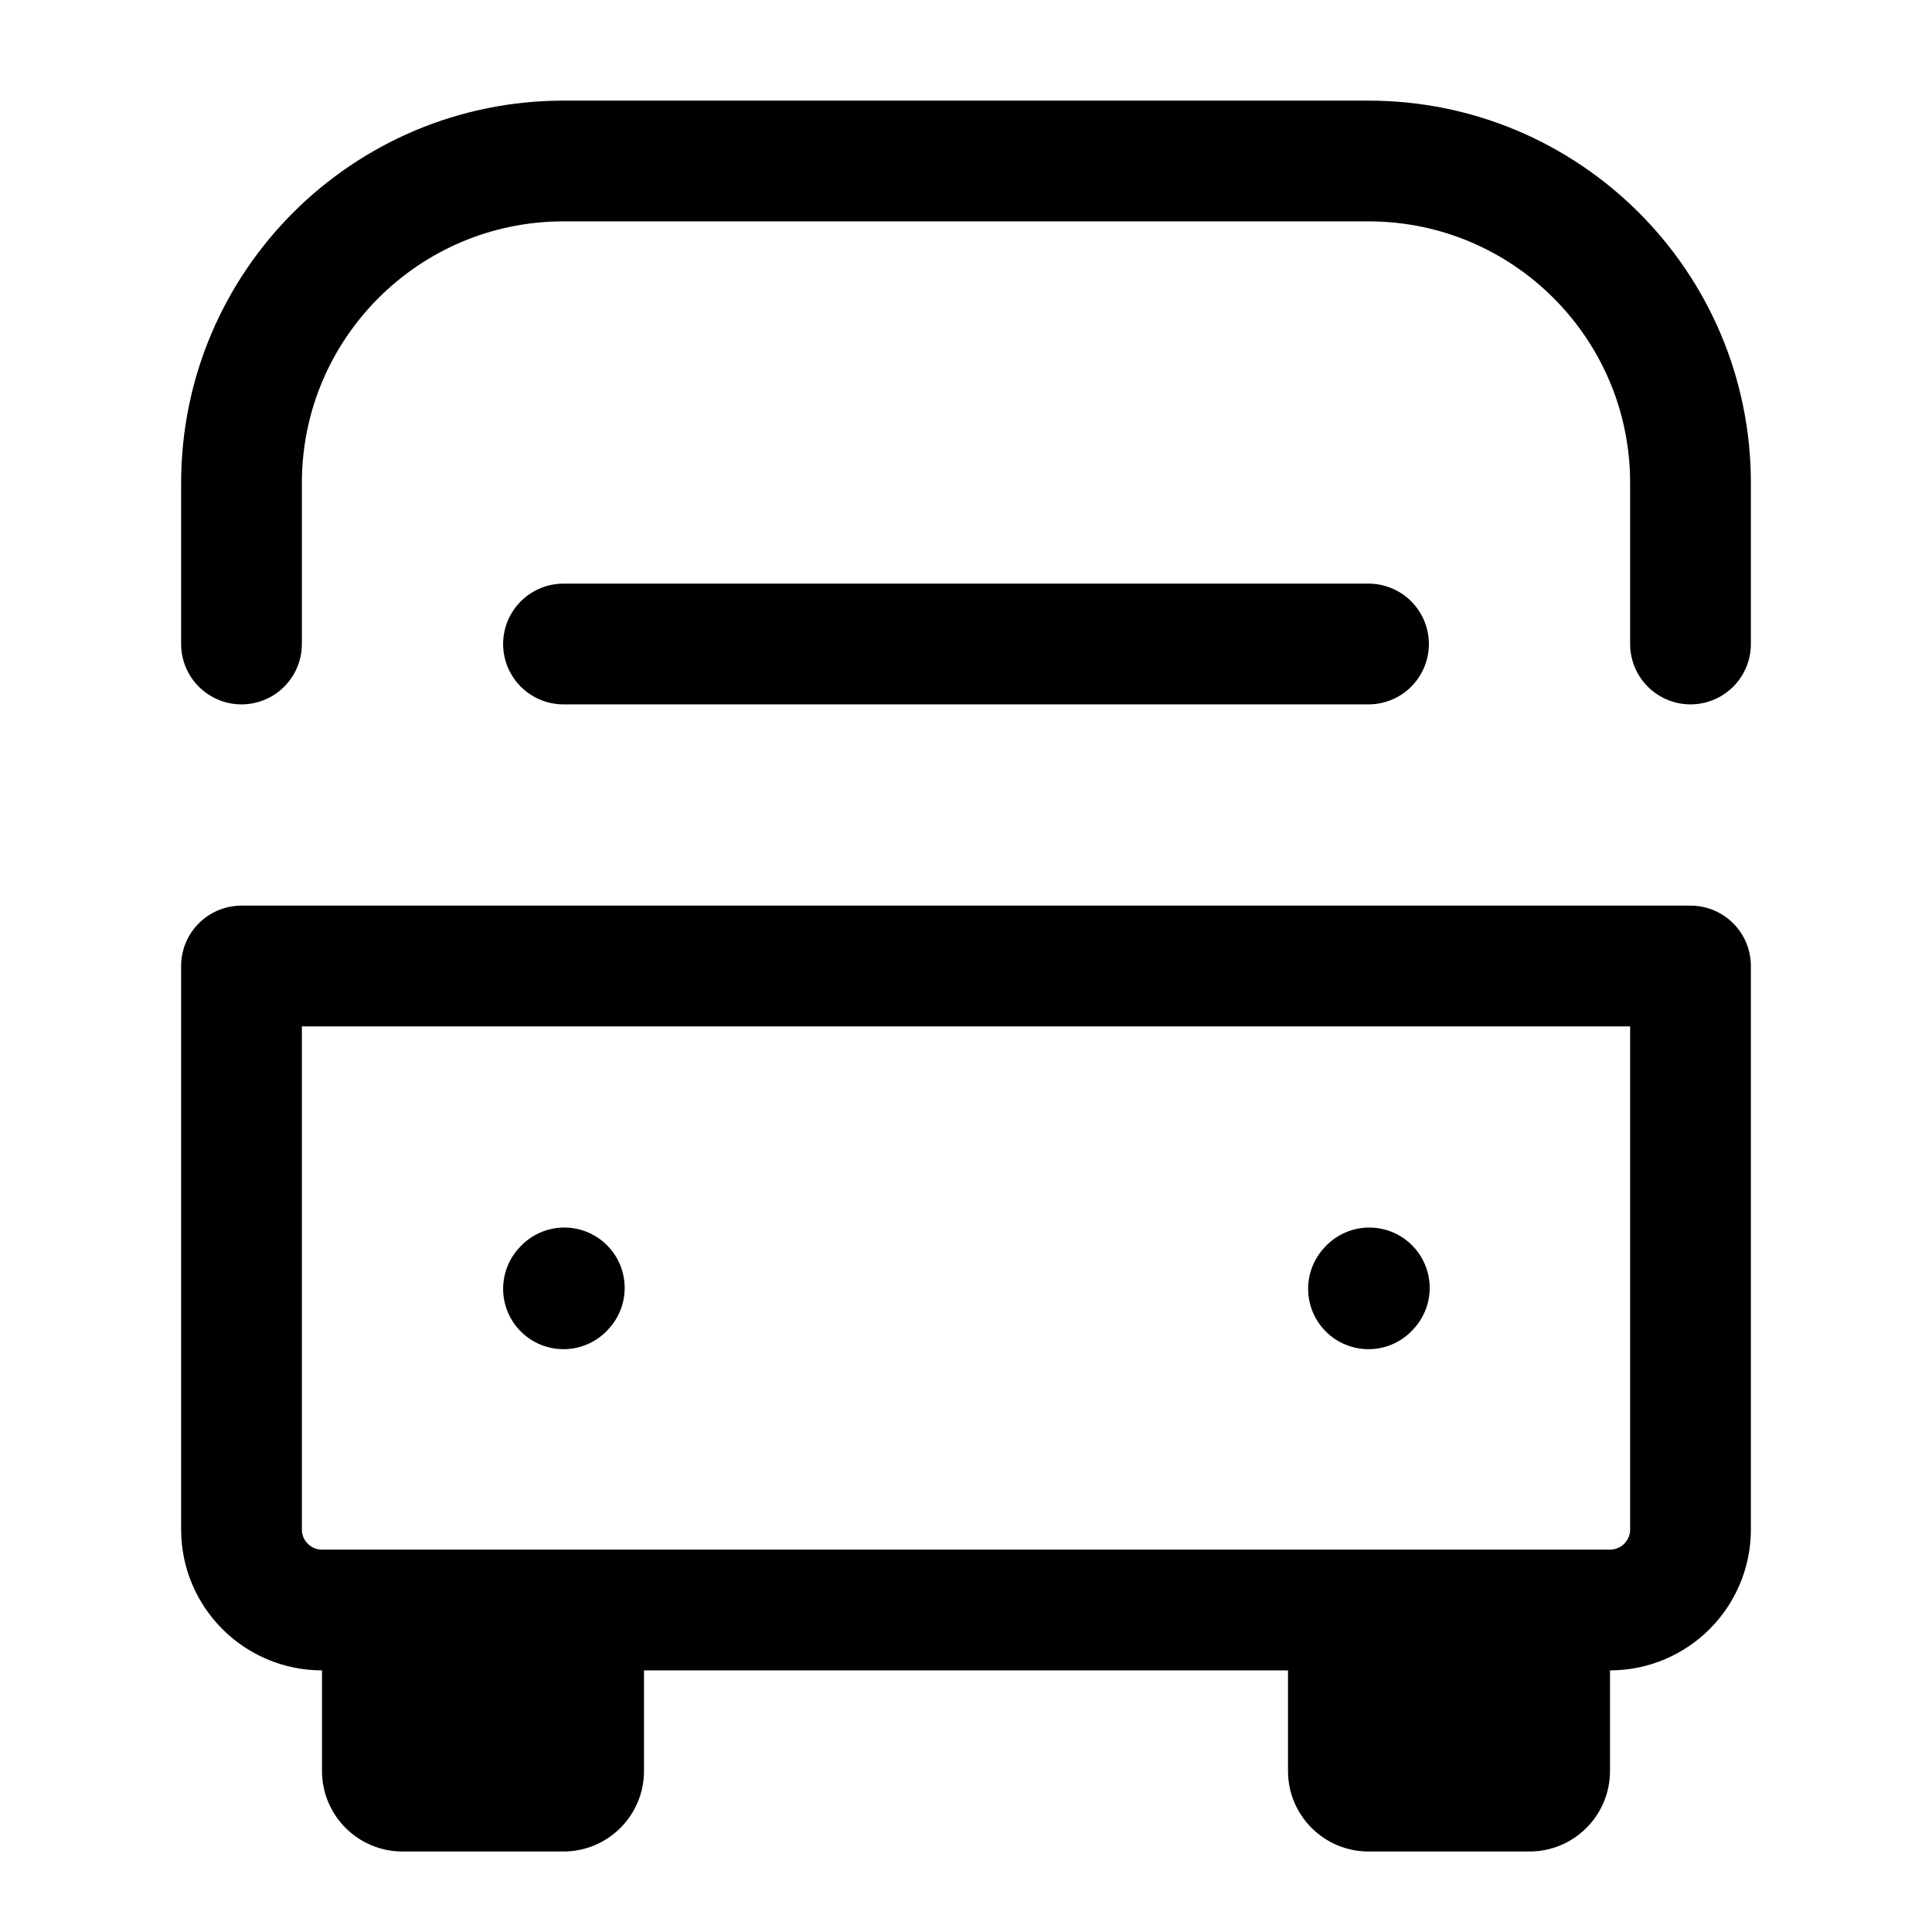
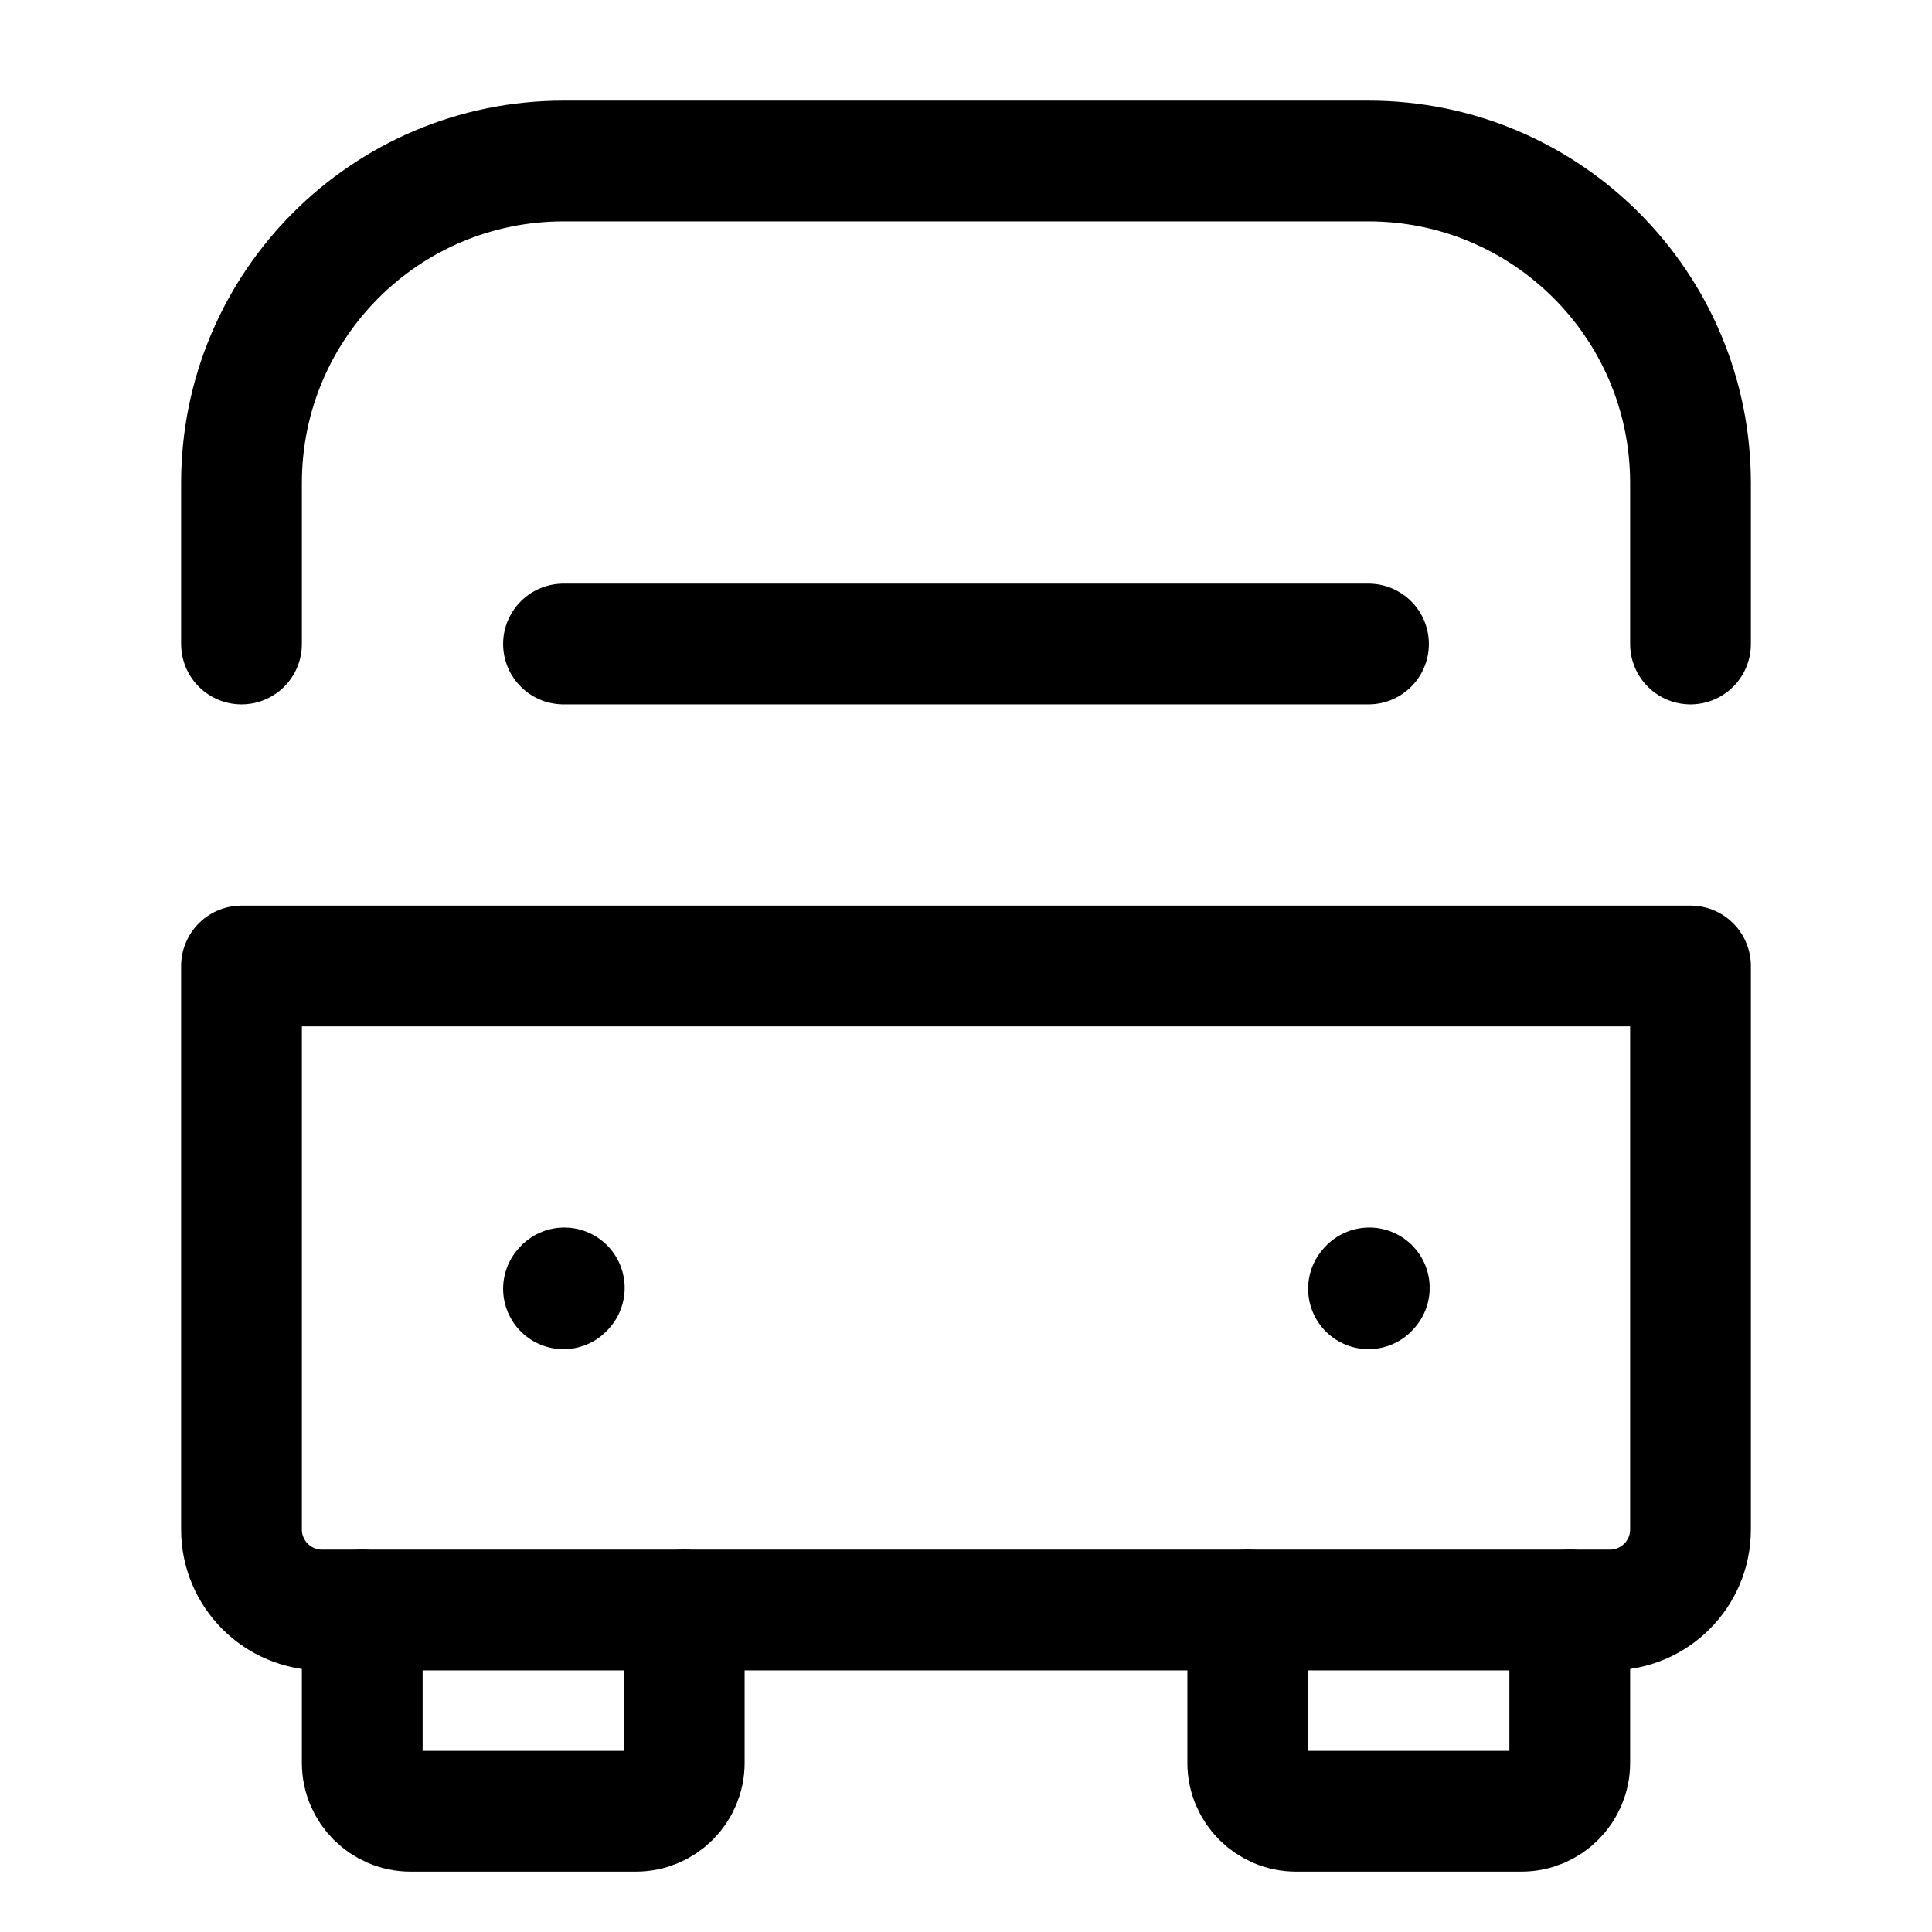
- <svg xmlns="http://www.w3.org/2000/svg" width="24" height="24" stroke-width="1.5" viewBox="0 0 24 24" fill="none">
+ <svg xmlns="http://www.w3.org/2000/svg" width="24" height="24" viewBox="0 0 24 24" stroke-width="1.5" fill="none">
  <path d="M7 16.01L7.01 15.999" stroke="currentColor" stroke-linecap="round" stroke-linejoin="round" />
  <path d="M17 16.01L17.01 15.999" stroke="currentColor" stroke-linecap="round" stroke-linejoin="round" />
  <path d="M3 12H21V19C21 19.552 20.552 20 20 20H4C3.448 20 3 19.552 3 19V12Z" stroke="currentColor" stroke-linecap="round" stroke-linejoin="round" />
  <path d="M21 8V6C21 3.791 19.209 2 17 2H7C4.791 2 3 3.791 3 6V8" stroke="currentColor" stroke-linecap="round" stroke-linejoin="round" />
  <path d="M7 8L17 8" stroke="currentColor" stroke-linecap="round" stroke-linejoin="round" />
-   <path d="M4 20H8V22C8 22.552 7.552 23 7 23H5C4.448 23 4 22.552 4 22V20Z" fill="currentColor" />
-   <path d="M16 20H20V22C20 22.552 19.552 23 19 23H17C16.448 23 16 22.552 16 22V20Z" fill="currentColor" />
+   <path d="M4.5 20V21.9C4.5 22.231 4.769 22.5 5.1 22.5H7.9C8.231 22.5 8.5 22.231 8.5 21.9V20" stroke="currentColor" stroke-linecap="round" />
+   <path d="M15.5 20V21.9C15.5 22.231 15.769 22.5 16.1 22.5H18.9C19.231 22.5 19.5 22.231 19.5 21.9V20" stroke="currentColor" stroke-linecap="round" />
</svg>
